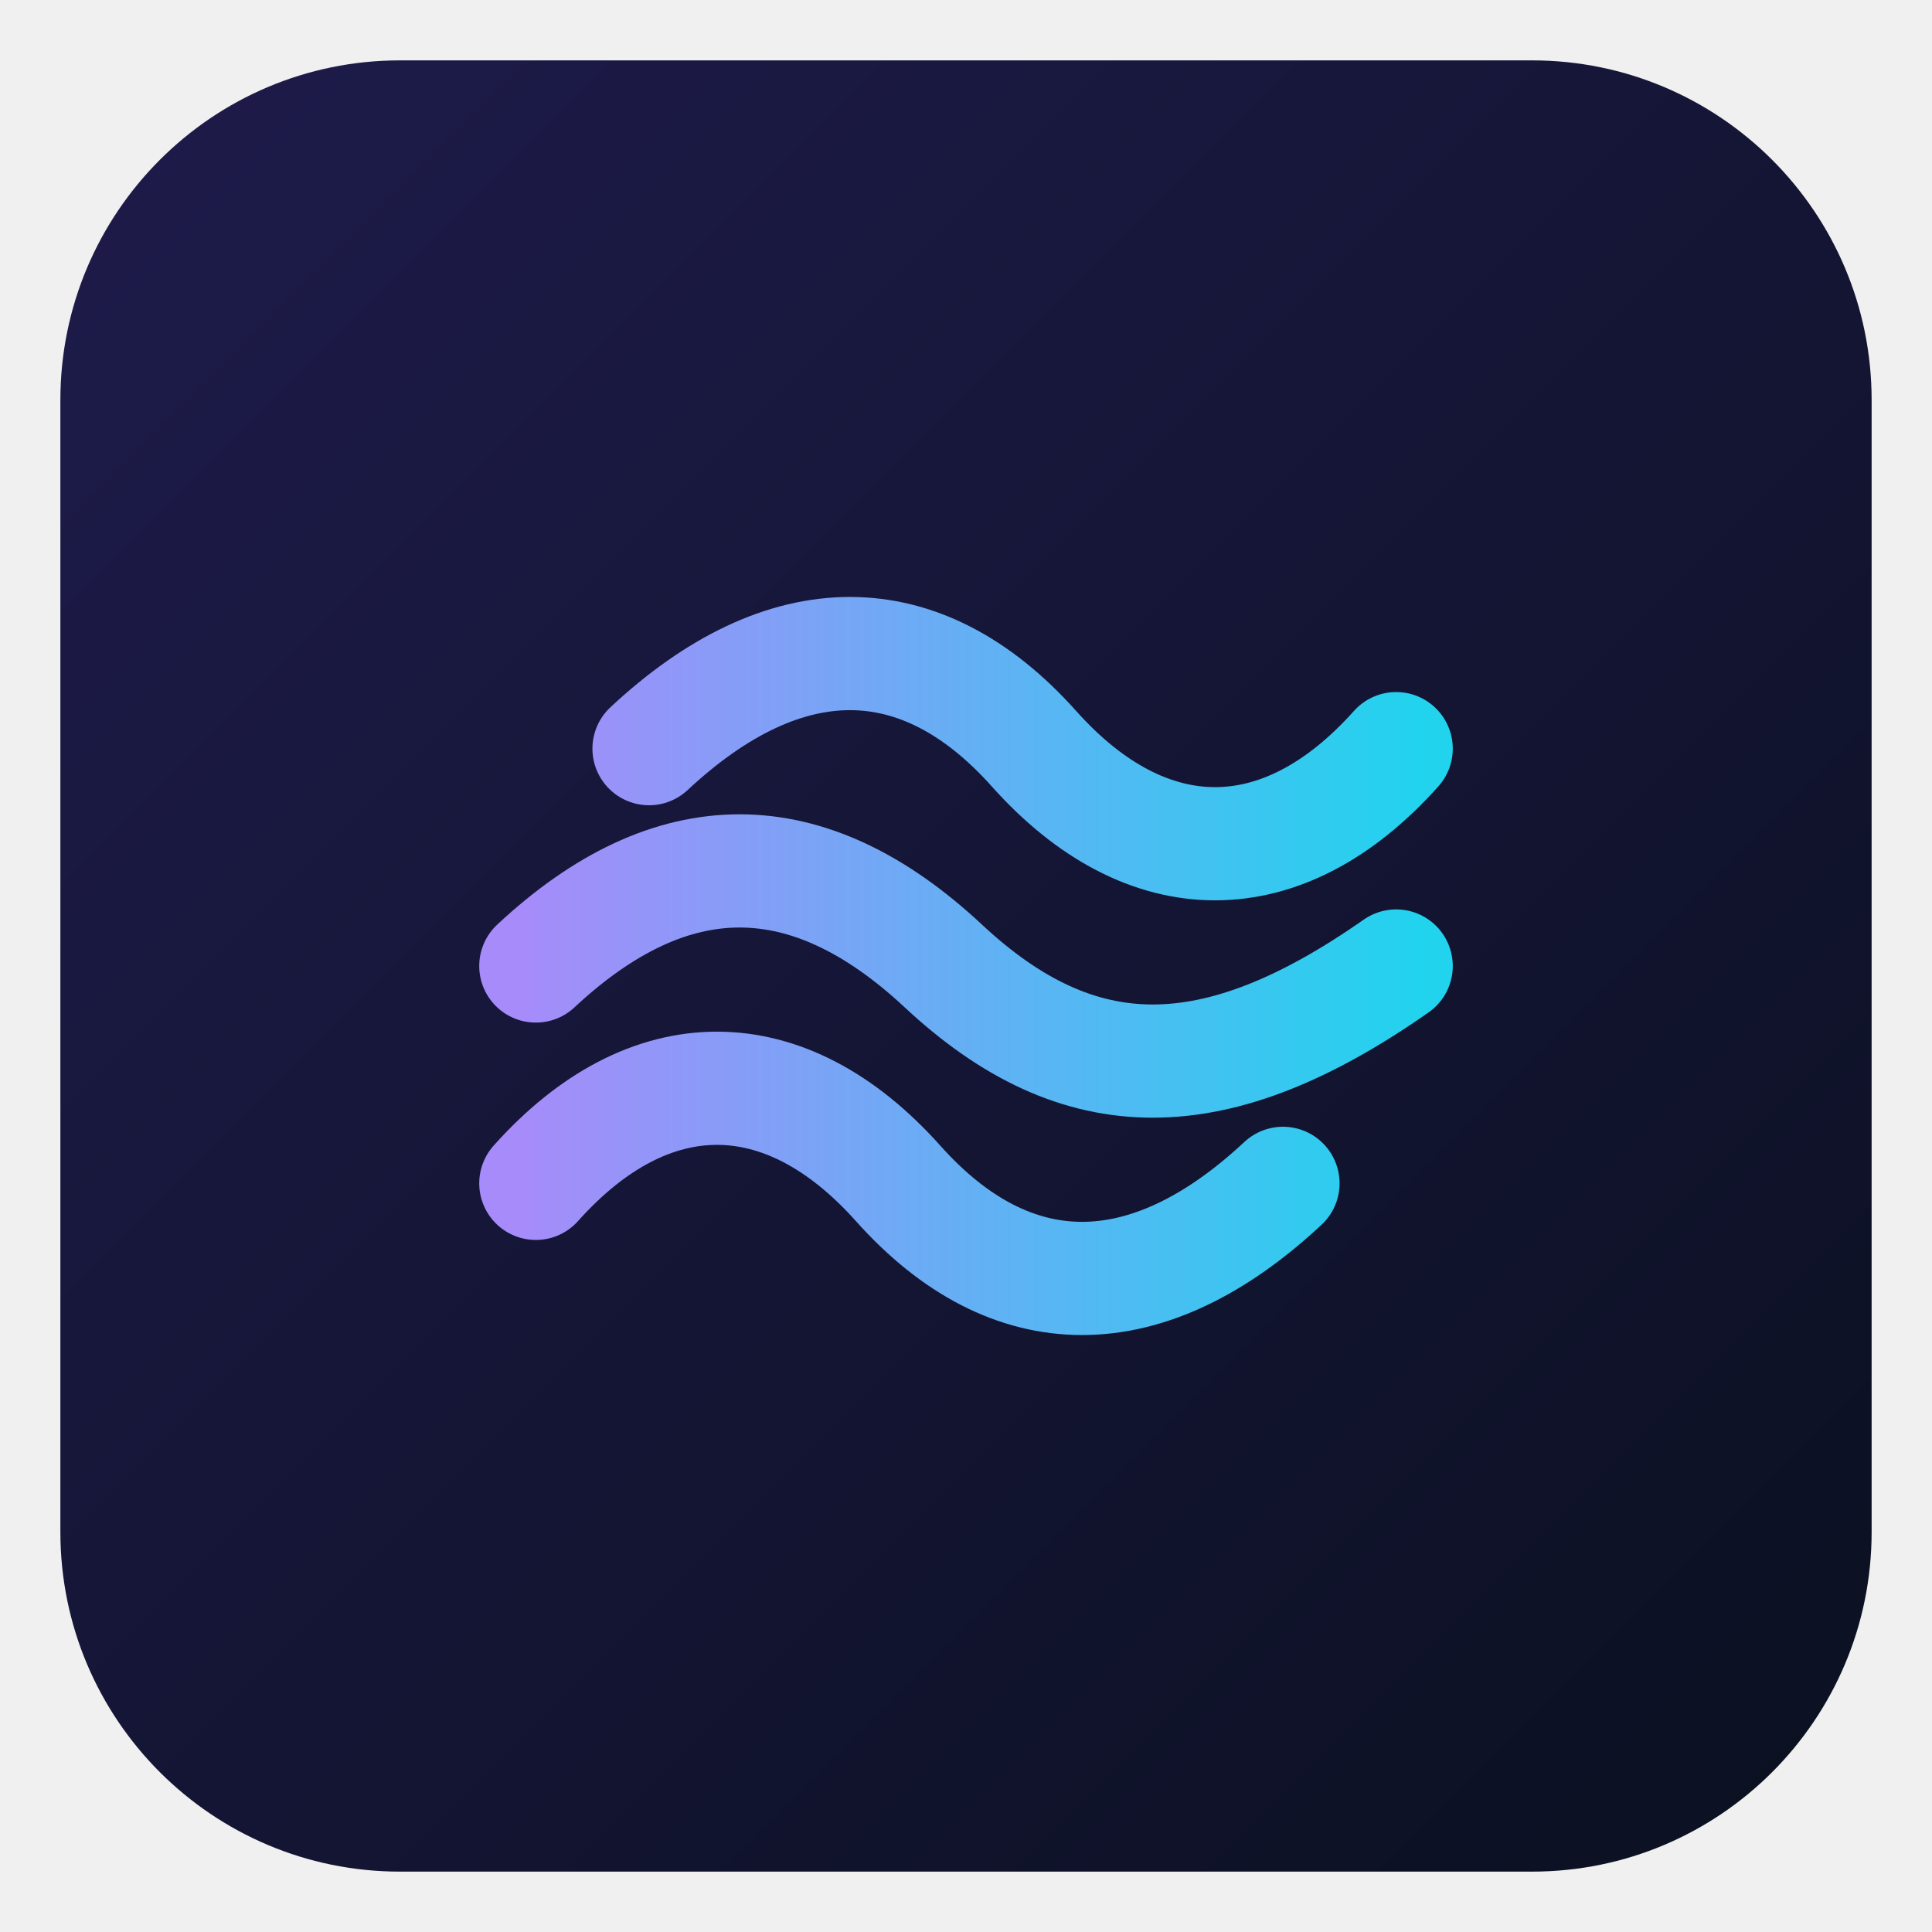
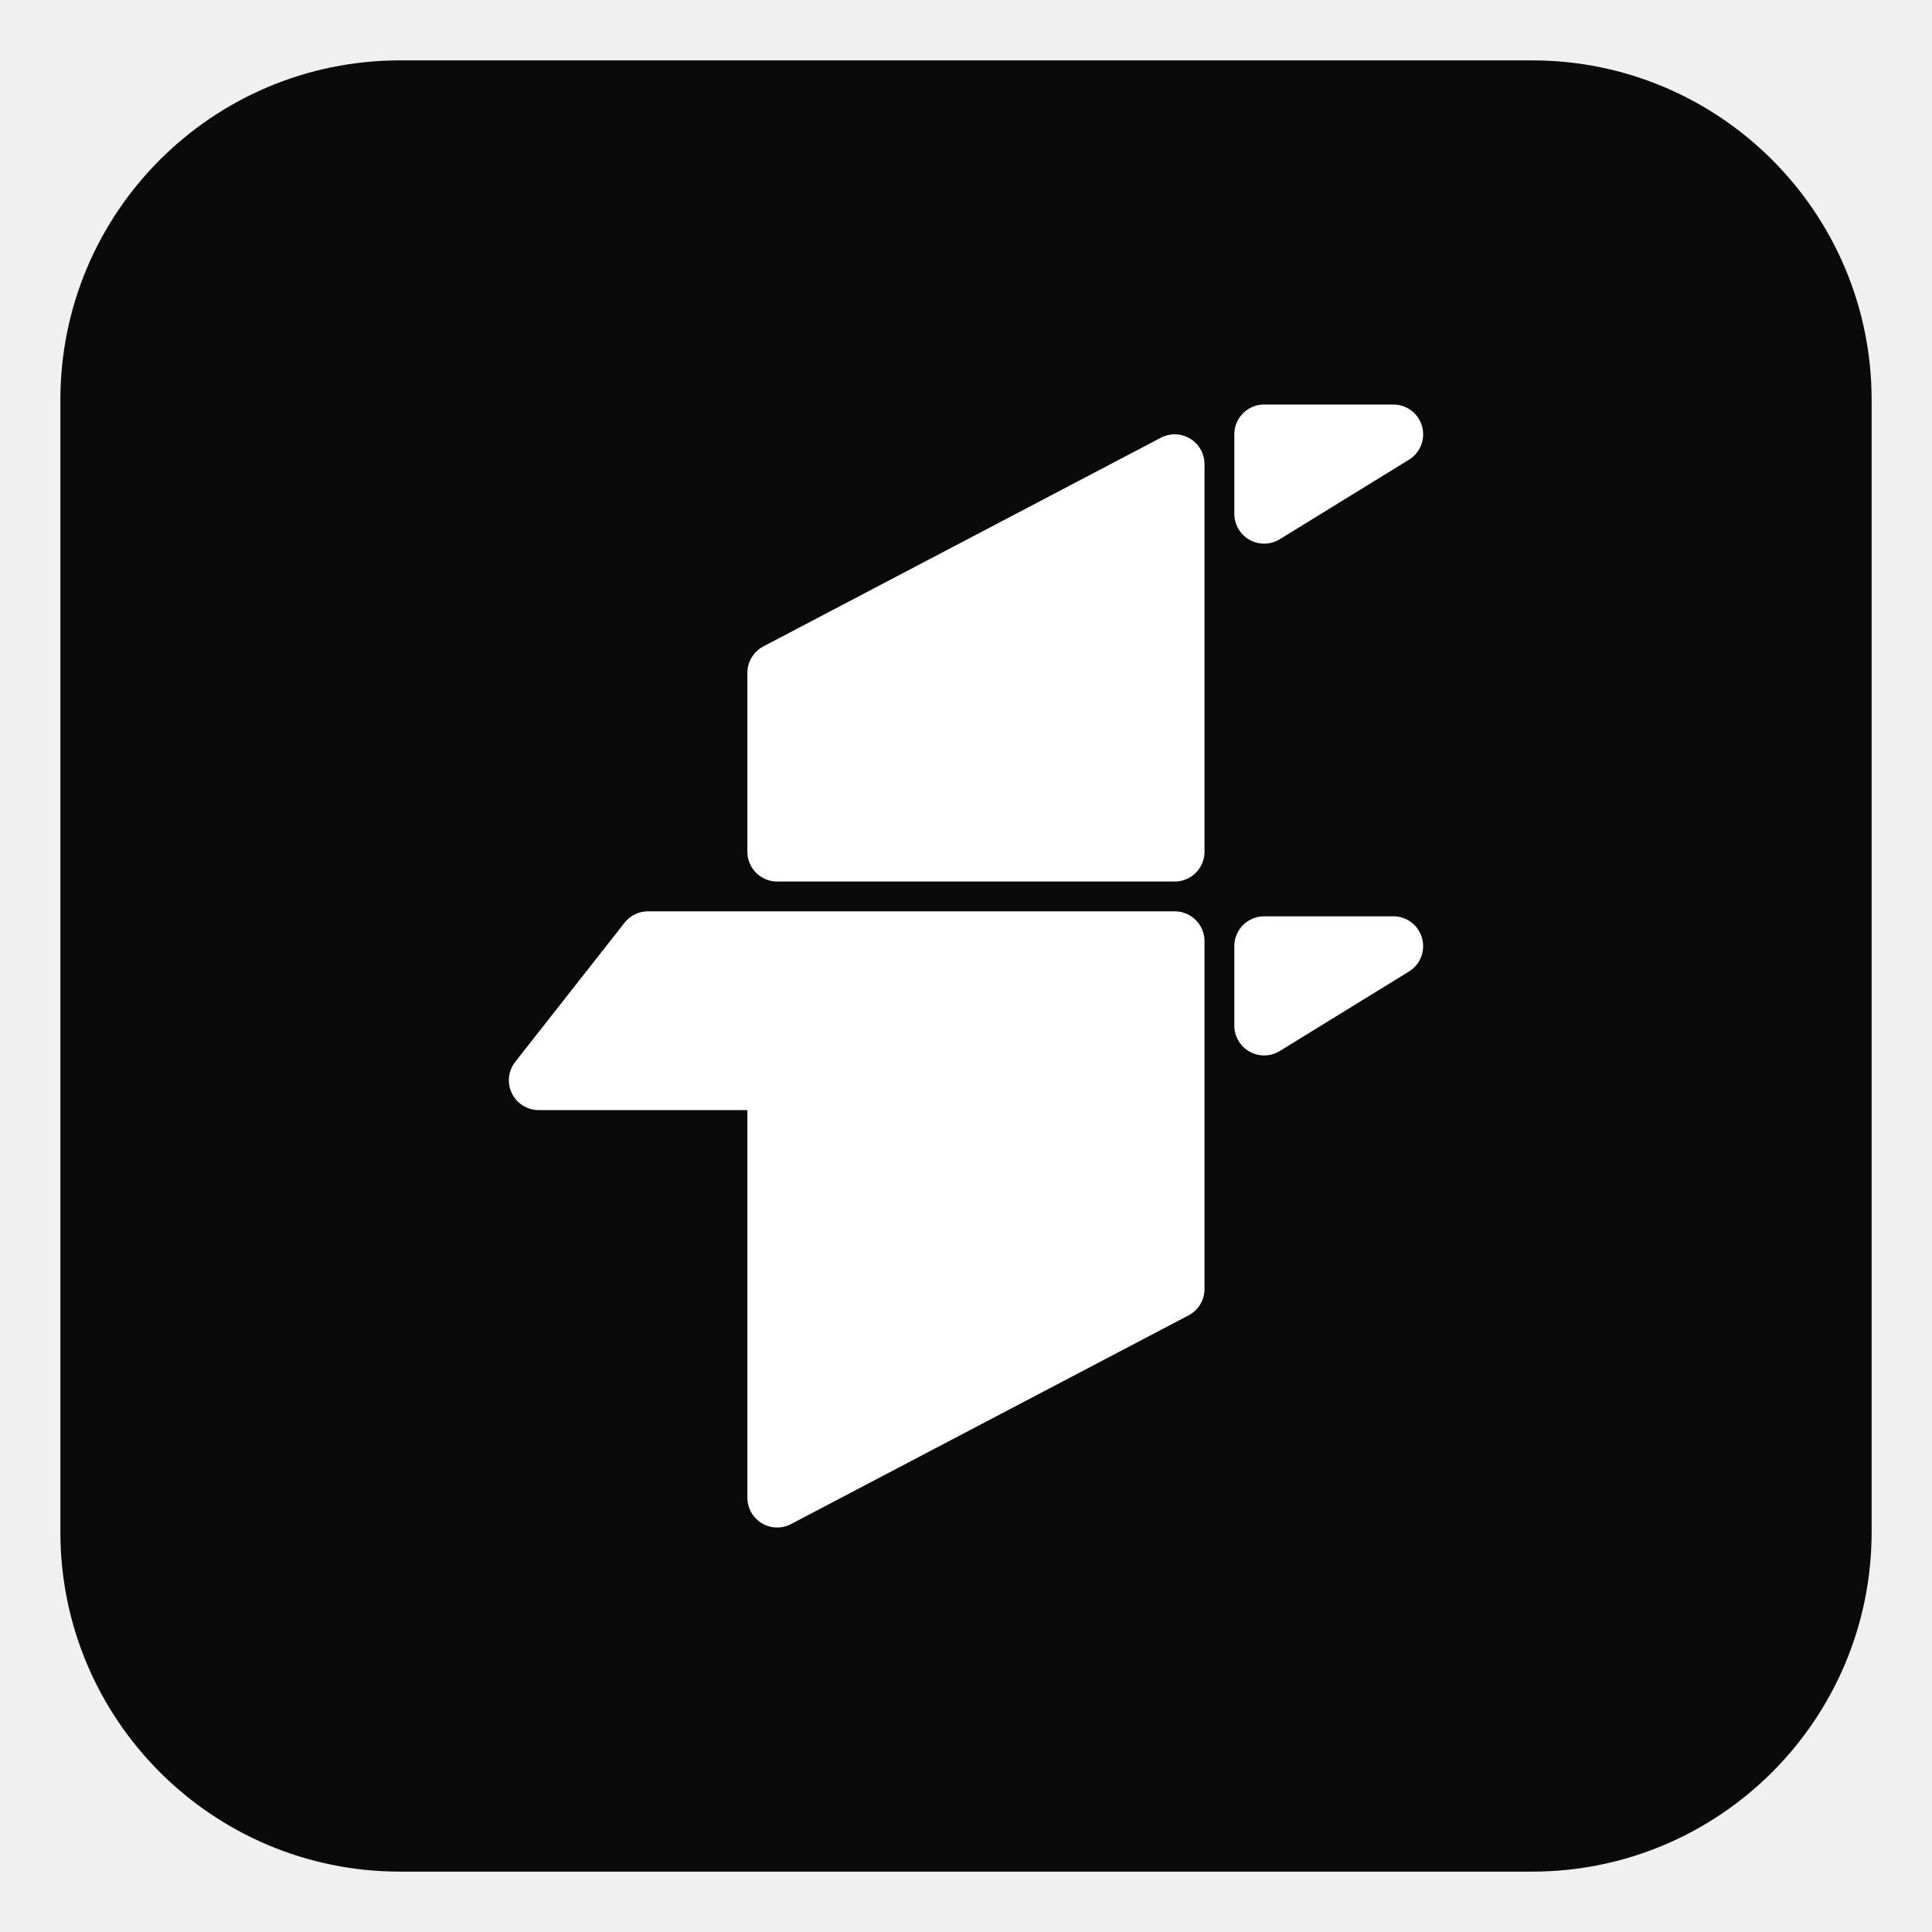
<svg xmlns="http://www.w3.org/2000/svg" width="1024" height="1024" viewBox="0 0 1024 1024" fill="none">
-   <defs>
-     <linearGradient id="fx-tile" x1="0" y1="0" x2="1" y2="1">
-       <stop offset="0" stop-color="#1e1b4b" />
-       <stop offset="1" stop-color="#0b1020" />
-     </linearGradient>
-     <linearGradient id="fx-wave" gradientUnits="userSpaceOnUse" x1="2" y1="0" x2="22" y2="0">
-       <stop offset="0" stop-color="#a78bfa" />
-       <stop offset="1" stop-color="#22d3ee" />
-     </linearGradient>
-   </defs>
  <g transform="translate(32 32) scale(0.9375) translate(-40 -32)">
-     <rect x="40" y="32" width="1024" height="1024" rx="192" fill="url(#fx-tile)" />
+     <rect x="40" y="32" width="1024" height="1024" rx="192" fill="#0A0A0A" />
    <g id="tray-glyph">
-       <g transform="translate(244.8 313.6) scale(25.6)" fill="none" stroke="url(#fx-wave)" stroke-width="2.5" stroke-linecap="round">
-         <path d="M5 4.2C8 1.4 11 1.4 13.5 4.2S19 7 21.5 4.2" />
-         <path d="M2.5 9C5.5 6.2 8.5 6.2 11.5 9S17.5 11.8 21.5 9" />
-         <path d="M2.5 13.8C5 11 8 11 10.5 13.8S16 16.6 19 13.8" />
+       <g transform="translate(68.81699 91.71823) scale(2.809204)">
+         <g fill="#FFFFFF" stroke="#FFFFFF" stroke-width="12" stroke-linejoin="round">
+           <polygon points="134,102 214,60 214,138 134,138" />
+           <polygon points="232,54 258,54 232,70" />
+           <polygon points="108,156 214,156 214,226 134,268 134,184 86,184" />
+           <polygon points="232,157 258,157 232,173" />
+         </g>
      </g>
    </g>
  </g>
</svg>
